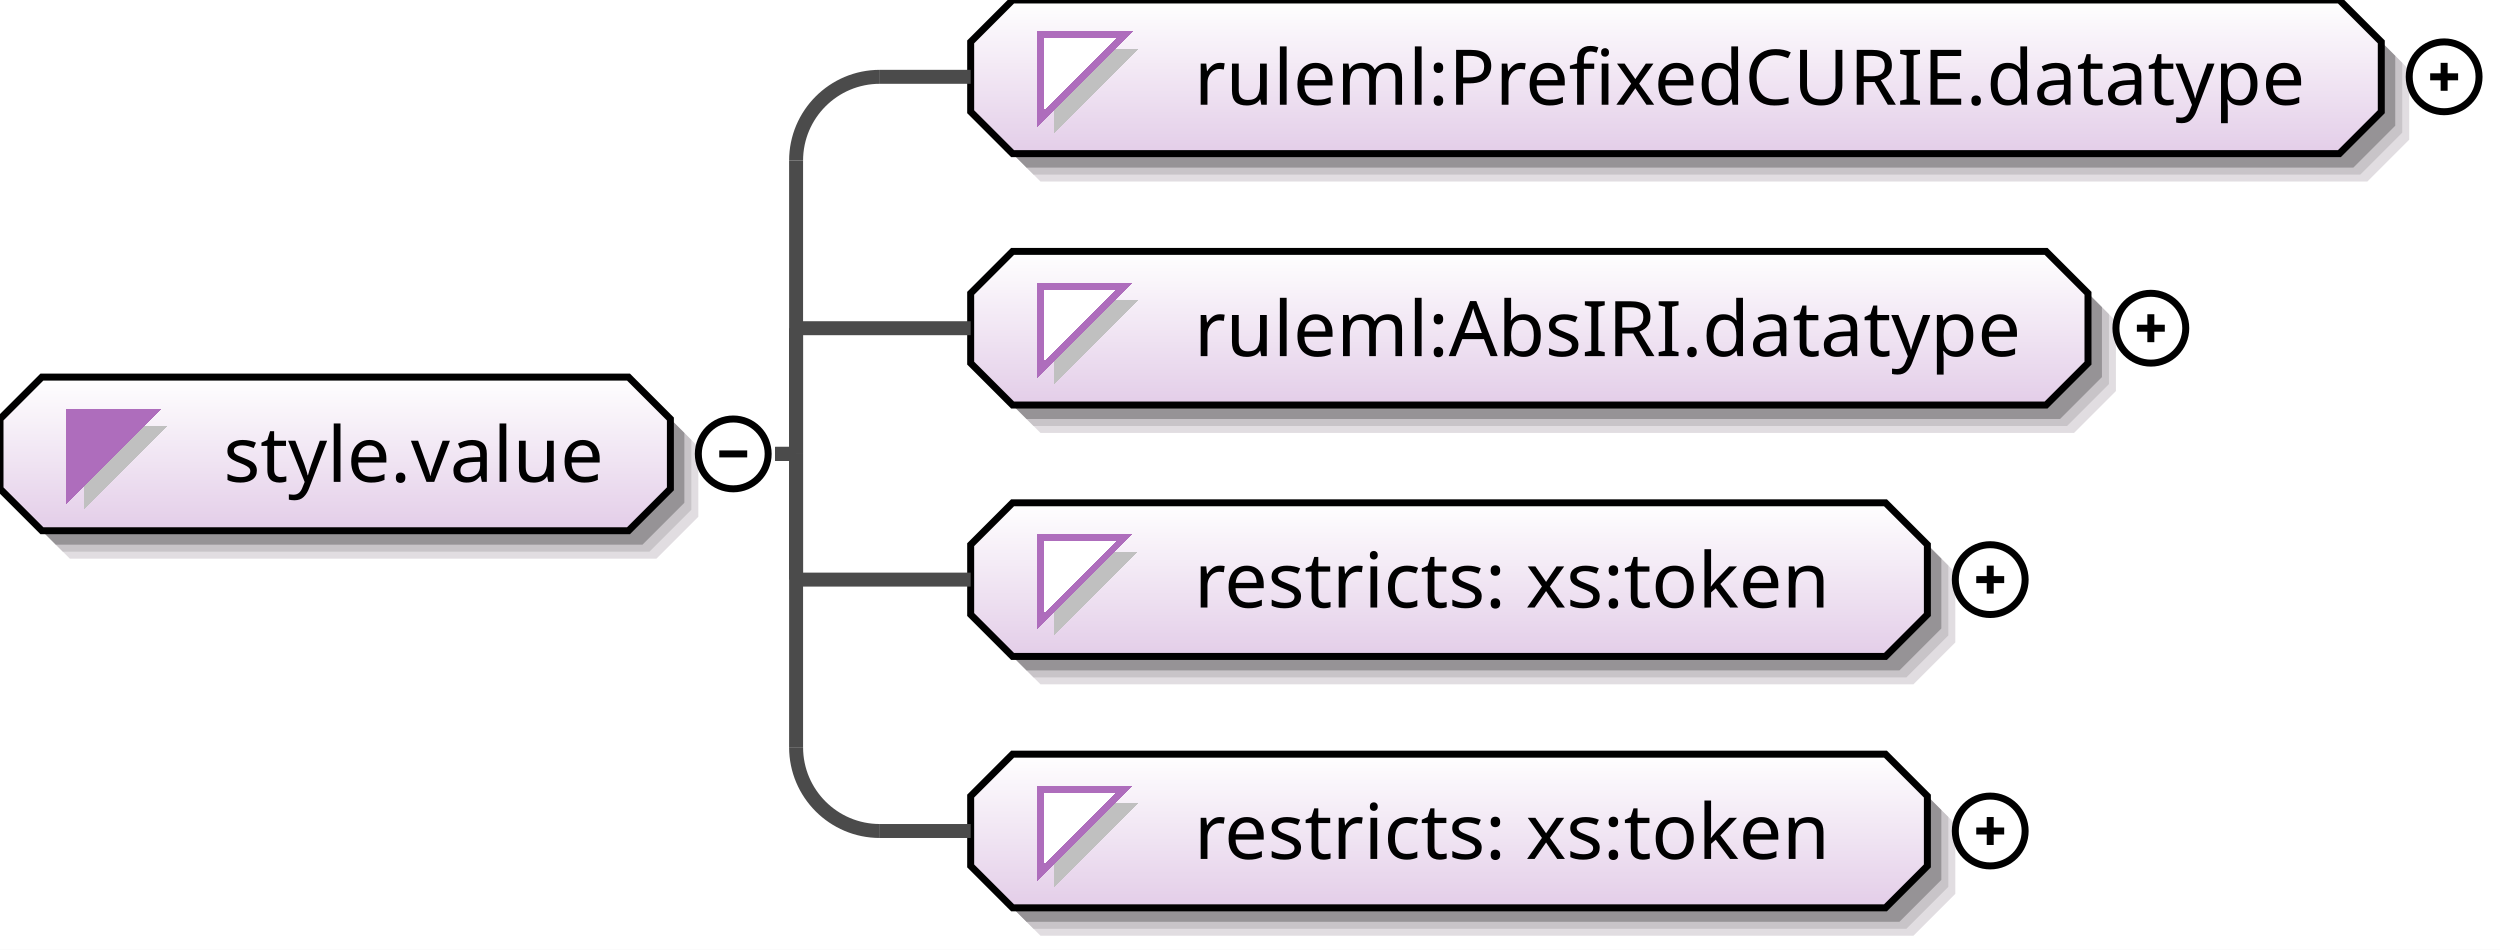
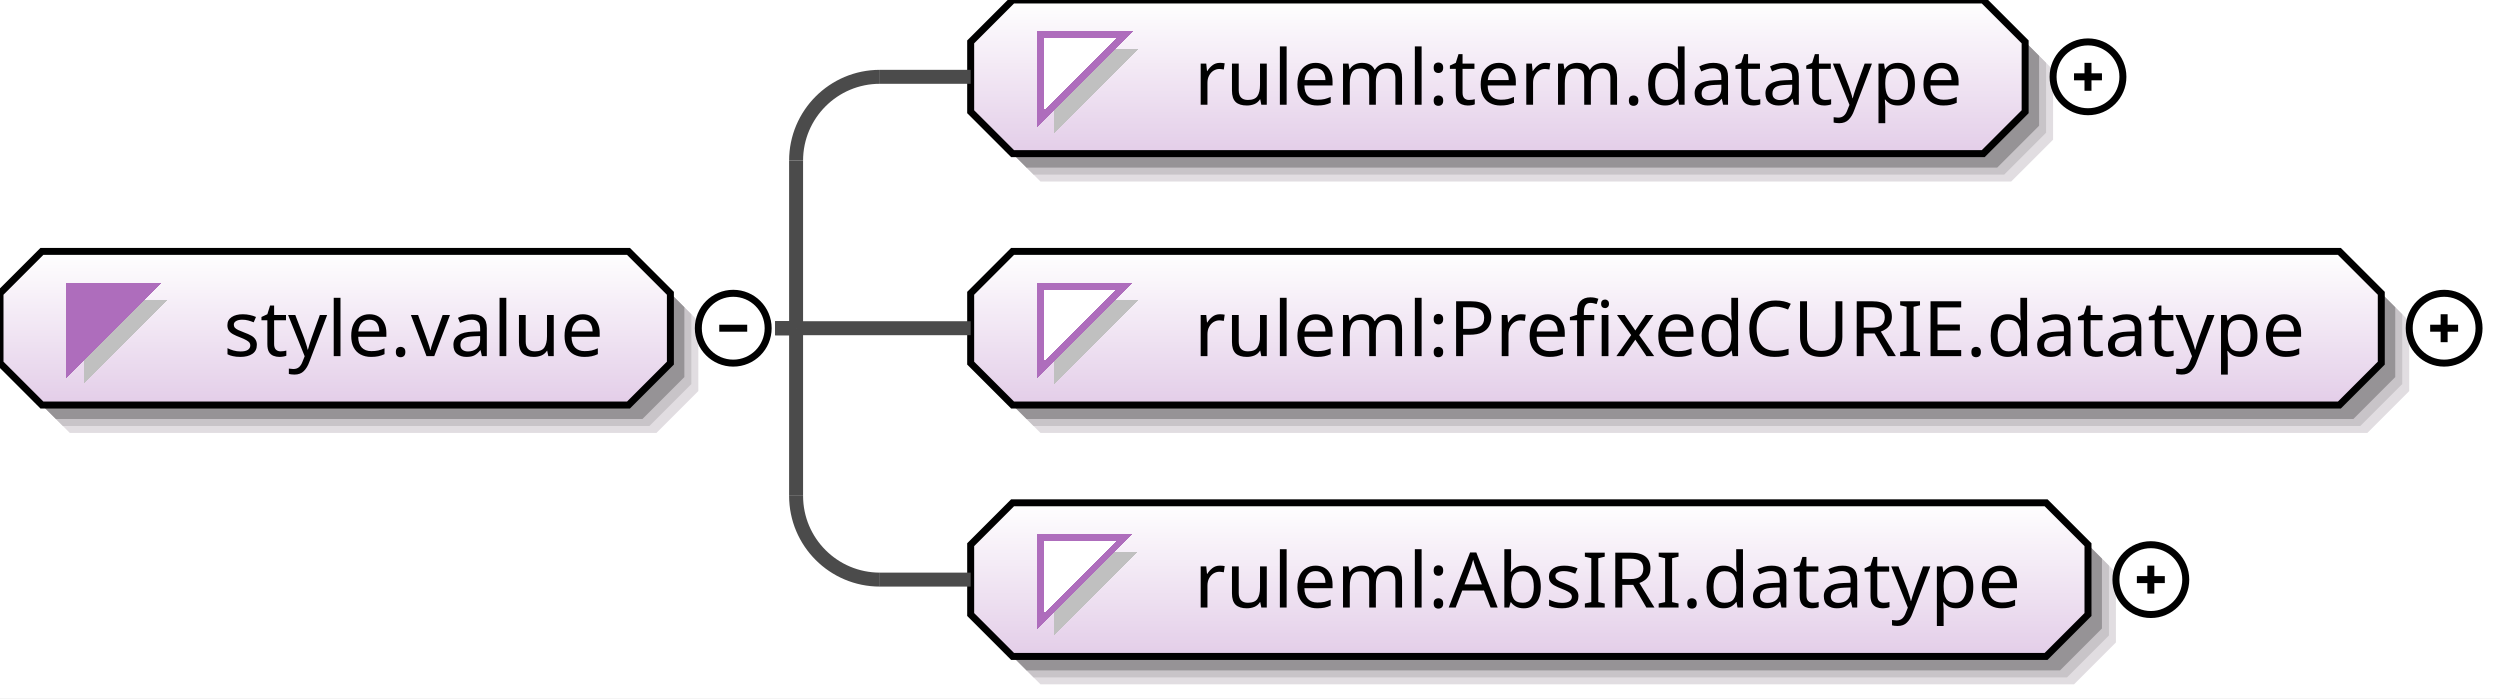
- <svg xmlns="http://www.w3.org/2000/svg" color-interpolation="auto" color-rendering="auto" fill="black" fill-opacity="1" font-family="'Dialog'" font-size="12" font-style="normal" font-weight="normal" height="136" image-rendering="auto" shape-rendering="auto" stroke="black" stroke-dasharray="none" stroke-dashoffset="0" stroke-linecap="square" stroke-linejoin="miter" stroke-miterlimit="10" stroke-opacity="1" stroke-width="1" text-rendering="auto" width="358">
+ <svg xmlns="http://www.w3.org/2000/svg" color-interpolation="auto" color-rendering="auto" fill="black" fill-opacity="1" font-family="'Dialog'" font-size="12" font-style="normal" font-weight="normal" height="100" image-rendering="auto" shape-rendering="auto" stroke="black" stroke-dasharray="none" stroke-dashoffset="0" stroke-linecap="square" stroke-linejoin="miter" stroke-miterlimit="10" stroke-opacity="1" stroke-width="1" text-rendering="auto" width="358">
  <defs id="genericDefs" />
  <g>
    <defs id="defs1">
-       <linearGradient gradientUnits="userSpaceOnUse" id="linearGradient1" spreadMethod="pad" x1="0" x2="0" y1="54" y2="76">
+       <linearGradient gradientUnits="userSpaceOnUse" id="linearGradient1" spreadMethod="pad" x1="0" x2="0" y1="36" y2="58">
        <stop offset="0%" stop-color="white" stop-opacity="1" />
        <stop offset="100%" stop-color="rgb(227,205,232)" stop-opacity="1" />
      </linearGradient>
      <linearGradient gradientUnits="userSpaceOnUse" id="linearGradient2" spreadMethod="pad" x1="139" x2="139" y1="0" y2="22">
        <stop offset="0%" stop-color="white" stop-opacity="1" />
        <stop offset="100%" stop-color="rgb(227,205,232)" stop-opacity="1" />
      </linearGradient>
      <linearGradient gradientUnits="userSpaceOnUse" id="linearGradient3" spreadMethod="pad" x1="139" x2="139" y1="36" y2="58">
        <stop offset="0%" stop-color="white" stop-opacity="1" />
        <stop offset="100%" stop-color="rgb(227,205,232)" stop-opacity="1" />
      </linearGradient>
      <linearGradient gradientUnits="userSpaceOnUse" id="linearGradient4" spreadMethod="pad" x1="139" x2="139" y1="72" y2="94">
        <stop offset="0%" stop-color="white" stop-opacity="1" />
        <stop offset="100%" stop-color="rgb(227,205,232)" stop-opacity="1" />
      </linearGradient>
-       <linearGradient gradientUnits="userSpaceOnUse" id="linearGradient5" spreadMethod="pad" x1="139" x2="139" y1="108" y2="130">
-         <stop offset="0%" stop-color="white" stop-opacity="1" />
-         <stop offset="100%" stop-color="rgb(227,205,232)" stop-opacity="1" />
-       </linearGradient>
      <clipPath clipPathUnits="userSpaceOnUse" id="clipPath1">
-         <path d="M0 0 L358 0 L358 136 L0 136 L0 0 Z" />
+         <path d="M0 0 L358 0 L358 100 L0 100 L0 0 Z" />
      </clipPath>
    </defs>
    <g fill="white" stroke="white" text-rendering="geometricPrecision">
-       <rect clip-path="url(#clipPath1)" height="136" stroke="none" width="358" x="0" y="0" />
+       <rect clip-path="url(#clipPath1)" height="100" stroke="none" width="358" x="0" y="0" />
    </g>
    <g fill="rgb(225,221,225)" font-family="sans-serif" font-size="11" stroke="rgb(225,221,225)" text-rendering="geometricPrecision">
-       <polygon clip-path="url(#clipPath1)" points=" 4 64 4 74 10 80 94 80 100 74 100 64 94 58 10 58" stroke="none" />
-       <polygon clip-path="url(#clipPath1)" fill="rgb(200,196,200)" points=" 3 63 3 73 9 79 93 79 99 73 99 63 93 57 9 57" stroke="none" />
-       <polygon clip-path="url(#clipPath1)" fill="rgb(150,147,150)" points=" 2 62 2 72 8 78 92 78 98 72 98 62 92 56 8 56" stroke="none" />
-       <polygon clip-path="url(#clipPath1)" fill="url(#linearGradient1)" points=" 0 60 0 70 6 76 90 76 96 70 96 60 90 54 6 54" shape-rendering="crispEdges" stroke="none" />
-       <polygon clip-path="url(#clipPath1)" fill="none" points=" 0 60 0 70 6 76 90 76 96 70 96 60 90 54 6 54" stroke="black" stroke-linecap="butt" />
+       <polygon clip-path="url(#clipPath1)" points=" 4 46 4 56 10 62 94 62 100 56 100 46 94 40 10 40" stroke="none" />
+       <polygon clip-path="url(#clipPath1)" fill="rgb(200,196,200)" points=" 3 45 3 55 9 61 93 61 99 55 99 45 93 39 9 39" stroke="none" />
+       <polygon clip-path="url(#clipPath1)" fill="rgb(150,147,150)" points=" 2 44 2 54 8 60 92 60 98 54 98 44 92 38 8 38" stroke="none" />
+       <polygon clip-path="url(#clipPath1)" fill="url(#linearGradient1)" points=" 0 42 0 52 6 58 90 58 96 52 96 42 90 36 6 36" shape-rendering="crispEdges" stroke="none" />
+       <polygon clip-path="url(#clipPath1)" fill="none" points=" 0 42 0 52 6 58 90 58 96 52 96 42 90 36 6 36" stroke="black" stroke-linecap="butt" />
    </g>
    <g fill="silver" font-family="sans-serif" font-size="11" shape-rendering="crispEdges" stroke="silver" stroke-linecap="butt" text-rendering="geometricPrecision">
-       <polygon clip-path="url(#clipPath1)" points=" 12 61 24 61 12 73" stroke="none" />
-       <polygon clip-path="url(#clipPath1)" fill="rgb(174,109,188)" points=" 10 59 22 59 10 71" stroke="none" />
-       <polygon clip-path="url(#clipPath1)" fill="none" points=" 10 59 22 59 10 71" stroke="rgb(174,109,188)" />
-       <text clip-path="url(#clipPath1)" fill="black" stroke="none" x="32" xml:space="preserve" y="69">style.value</text>
-       <circle clip-path="url(#clipPath1)" cx="105" cy="65" fill="none" r="5" shape-rendering="auto" stroke="black" />
-       <line clip-path="url(#clipPath1)" fill="none" shape-rendering="auto" stroke="black" x1="103" x2="107" y1="65" y2="65" />
-       <polygon clip-path="url(#clipPath1)" fill="rgb(225,221,225)" points=" 143 10 143 20 149 26 339 26 345 20 345 10 339 4 149 4" shape-rendering="auto" stroke="none" />
-       <polygon clip-path="url(#clipPath1)" fill="rgb(200,196,200)" points=" 142 9 142 19 148 25 338 25 344 19 344 9 338 3 148 3" shape-rendering="auto" stroke="none" />
-       <polygon clip-path="url(#clipPath1)" fill="rgb(150,147,150)" points=" 141 8 141 18 147 24 337 24 343 18 343 8 337 2 147 2" shape-rendering="auto" stroke="none" />
-       <polygon clip-path="url(#clipPath1)" fill="url(#linearGradient2)" points=" 139 6 139 16 145 22 335 22 341 16 341 6 335 0 145 0" stroke="none" />
-       <polygon clip-path="url(#clipPath1)" fill="none" points=" 139 6 139 16 145 22 335 22 341 16 341 6 335 0 145 0" shape-rendering="auto" stroke="black" />
+       <polygon clip-path="url(#clipPath1)" points=" 12 43 24 43 12 55" stroke="none" />
+       <polygon clip-path="url(#clipPath1)" fill="rgb(174,109,188)" points=" 10 41 22 41 10 53" stroke="none" />
+       <polygon clip-path="url(#clipPath1)" fill="none" points=" 10 41 22 41 10 53" stroke="rgb(174,109,188)" />
+       <text clip-path="url(#clipPath1)" fill="black" stroke="none" x="32" xml:space="preserve" y="51">style.value</text>
+       <circle clip-path="url(#clipPath1)" cx="105" cy="47" fill="none" r="5" shape-rendering="auto" stroke="black" />
+       <line clip-path="url(#clipPath1)" fill="none" shape-rendering="auto" stroke="black" x1="103" x2="107" y1="47" y2="47" />
+       <polygon clip-path="url(#clipPath1)" fill="rgb(225,221,225)" points=" 143 10 143 20 149 26 288 26 294 20 294 10 288 4 149 4" shape-rendering="auto" stroke="none" />
+       <polygon clip-path="url(#clipPath1)" fill="rgb(200,196,200)" points=" 142 9 142 19 148 25 287 25 293 19 293 9 287 3 148 3" shape-rendering="auto" stroke="none" />
+       <polygon clip-path="url(#clipPath1)" fill="rgb(150,147,150)" points=" 141 8 141 18 147 24 286 24 292 18 292 8 286 2 147 2" shape-rendering="auto" stroke="none" />
+       <polygon clip-path="url(#clipPath1)" fill="url(#linearGradient2)" points=" 139 6 139 16 145 22 284 22 290 16 290 6 284 0 145 0" stroke="none" />
+       <polygon clip-path="url(#clipPath1)" fill="none" points=" 139 6 139 16 145 22 284 22 290 16 290 6 284 0 145 0" shape-rendering="auto" stroke="black" />
      <polygon clip-path="url(#clipPath1)" points=" 151 7 163 7 151 19" stroke="none" />
      <polygon clip-path="url(#clipPath1)" fill="white" points=" 149 5 161 5 149 17" stroke="none" />
      <polygon clip-path="url(#clipPath1)" fill="none" points=" 149 5 161 5 149 17" stroke="rgb(174,109,188)" />
-       <text clip-path="url(#clipPath1)" fill="black" stroke="none" x="171" xml:space="preserve" y="15">ruleml:PrefixedCURIE.datatype</text>
-       <circle clip-path="url(#clipPath1)" cx="350" cy="11" fill="none" r="5" shape-rendering="auto" stroke="black" />
-       <line clip-path="url(#clipPath1)" fill="none" shape-rendering="auto" stroke="black" x1="348" x2="352" y1="11" y2="11" />
-       <line clip-path="url(#clipPath1)" fill="none" shape-rendering="auto" stroke="black" x1="350" x2="350" y1="9" y2="13" />
+       <text clip-path="url(#clipPath1)" fill="black" stroke="none" x="171" xml:space="preserve" y="15">ruleml:term.datatype</text>
+       <circle clip-path="url(#clipPath1)" cx="299" cy="11" fill="none" r="5" shape-rendering="auto" stroke="black" />
+       <line clip-path="url(#clipPath1)" fill="none" shape-rendering="auto" stroke="black" x1="297" x2="301" y1="11" y2="11" />
+       <line clip-path="url(#clipPath1)" fill="none" shape-rendering="auto" stroke="black" x1="299" x2="299" y1="9" y2="13" />
    </g>
    <g fill="rgb(75,75,75)" font-family="sans-serif" font-size="11" stroke="rgb(75,75,75)" stroke-linecap="butt" stroke-width="2" text-rendering="geometricPrecision">
-       <line clip-path="url(#clipPath1)" fill="none" x1="111" x2="114" y1="65" y2="65" />
-       <line clip-path="url(#clipPath1)" fill="none" x1="114" x2="114" y1="23" y2="65" />
+       <line clip-path="url(#clipPath1)" fill="none" x1="111" x2="114" y1="47" y2="47" />
+       <line clip-path="url(#clipPath1)" fill="none" x1="114" x2="114" y1="23" y2="47" />
      <line clip-path="url(#clipPath1)" fill="none" x1="126" x2="139" y1="11" y2="11" />
      <path clip-path="url(#clipPath1)" d="M114 23 A12 12 0 0 1 126 11" fill="none" />
-       <polygon clip-path="url(#clipPath1)" fill="rgb(225,221,225)" points=" 143 46 143 56 149 62 297 62 303 56 303 46 297 40 149 40" stroke="none" stroke-width="1" />
-       <polygon clip-path="url(#clipPath1)" fill="rgb(200,196,200)" points=" 142 45 142 55 148 61 296 61 302 55 302 45 296 39 148 39" stroke="none" stroke-width="1" />
-       <polygon clip-path="url(#clipPath1)" fill="rgb(150,147,150)" points=" 141 44 141 54 147 60 295 60 301 54 301 44 295 38 147 38" stroke="none" stroke-width="1" />
+       <polygon clip-path="url(#clipPath1)" fill="rgb(225,221,225)" points=" 143 46 143 56 149 62 339 62 345 56 345 46 339 40 149 40" stroke="none" stroke-width="1" />
+       <polygon clip-path="url(#clipPath1)" fill="rgb(200,196,200)" points=" 142 45 142 55 148 61 338 61 344 55 344 45 338 39 148 39" stroke="none" stroke-width="1" />
+       <polygon clip-path="url(#clipPath1)" fill="rgb(150,147,150)" points=" 141 44 141 54 147 60 337 60 343 54 343 44 337 38 147 38" stroke="none" stroke-width="1" />
    </g>
    <g fill="url(#linearGradient3)" font-family="sans-serif" font-size="11" shape-rendering="crispEdges" stroke="url(#linearGradient3)" stroke-linecap="butt" text-rendering="geometricPrecision">
-       <polygon clip-path="url(#clipPath1)" points=" 139 42 139 52 145 58 293 58 299 52 299 42 293 36 145 36" stroke="none" />
-       <polygon clip-path="url(#clipPath1)" fill="none" points=" 139 42 139 52 145 58 293 58 299 52 299 42 293 36 145 36" shape-rendering="auto" stroke="black" />
+       <polygon clip-path="url(#clipPath1)" points=" 139 42 139 52 145 58 335 58 341 52 341 42 335 36 145 36" stroke="none" />
+       <polygon clip-path="url(#clipPath1)" fill="none" points=" 139 42 139 52 145 58 335 58 341 52 341 42 335 36 145 36" shape-rendering="auto" stroke="black" />
      <polygon clip-path="url(#clipPath1)" fill="silver" points=" 151 43 163 43 151 55" stroke="none" />
      <polygon clip-path="url(#clipPath1)" fill="white" points=" 149 41 161 41 149 53" stroke="none" />
      <polygon clip-path="url(#clipPath1)" fill="none" points=" 149 41 161 41 149 53" stroke="rgb(174,109,188)" />
-       <text clip-path="url(#clipPath1)" fill="black" stroke="none" x="171" xml:space="preserve" y="51">ruleml:AbsIRI.datatype</text>
-       <circle clip-path="url(#clipPath1)" cx="308" cy="47" fill="none" r="5" shape-rendering="auto" stroke="black" />
-       <line clip-path="url(#clipPath1)" fill="none" shape-rendering="auto" stroke="black" x1="306" x2="310" y1="47" y2="47" />
-       <line clip-path="url(#clipPath1)" fill="none" shape-rendering="auto" stroke="black" x1="308" x2="308" y1="45" y2="49" />
+       <text clip-path="url(#clipPath1)" fill="black" stroke="none" x="171" xml:space="preserve" y="51">ruleml:PrefixedCURIE.datatype</text>
+       <circle clip-path="url(#clipPath1)" cx="350" cy="47" fill="none" r="5" shape-rendering="auto" stroke="black" />
+       <line clip-path="url(#clipPath1)" fill="none" shape-rendering="auto" stroke="black" x1="348" x2="352" y1="47" y2="47" />
+       <line clip-path="url(#clipPath1)" fill="none" shape-rendering="auto" stroke="black" x1="350" x2="350" y1="45" y2="49" />
    </g>
    <g fill="rgb(75,75,75)" font-family="sans-serif" font-size="11" stroke="rgb(75,75,75)" stroke-linecap="butt" stroke-width="2" text-rendering="geometricPrecision">
-       <line clip-path="url(#clipPath1)" fill="none" x1="111" x2="114" y1="65" y2="65" />
-       <line clip-path="url(#clipPath1)" fill="none" x1="114" x2="114" y1="47" y2="65" />
+       <line clip-path="url(#clipPath1)" fill="none" x1="111" x2="114" y1="47" y2="47" />
+       <line clip-path="url(#clipPath1)" fill="none" x1="114" x2="114" y1="47" y2="47" />
      <line clip-path="url(#clipPath1)" fill="none" x1="114" x2="139" y1="47" y2="47" />
-       <polygon clip-path="url(#clipPath1)" fill="rgb(225,221,225)" points=" 143 82 143 92 149 98 274 98 280 92 280 82 274 76 149 76" stroke="none" stroke-width="1" />
-       <polygon clip-path="url(#clipPath1)" fill="rgb(200,196,200)" points=" 142 81 142 91 148 97 273 97 279 91 279 81 273 75 148 75" stroke="none" stroke-width="1" />
-       <polygon clip-path="url(#clipPath1)" fill="rgb(150,147,150)" points=" 141 80 141 90 147 96 272 96 278 90 278 80 272 74 147 74" stroke="none" stroke-width="1" />
+       <polygon clip-path="url(#clipPath1)" fill="rgb(225,221,225)" points=" 143 82 143 92 149 98 297 98 303 92 303 82 297 76 149 76" stroke="none" stroke-width="1" />
+       <polygon clip-path="url(#clipPath1)" fill="rgb(200,196,200)" points=" 142 81 142 91 148 97 296 97 302 91 302 81 296 75 148 75" stroke="none" stroke-width="1" />
+       <polygon clip-path="url(#clipPath1)" fill="rgb(150,147,150)" points=" 141 80 141 90 147 96 295 96 301 90 301 80 295 74 147 74" stroke="none" stroke-width="1" />
    </g>
    <g fill="url(#linearGradient4)" font-family="sans-serif" font-size="11" shape-rendering="crispEdges" stroke="url(#linearGradient4)" stroke-linecap="butt" text-rendering="geometricPrecision">
-       <polygon clip-path="url(#clipPath1)" points=" 139 78 139 88 145 94 270 94 276 88 276 78 270 72 145 72" stroke="none" />
-       <polygon clip-path="url(#clipPath1)" fill="none" points=" 139 78 139 88 145 94 270 94 276 88 276 78 270 72 145 72" shape-rendering="auto" stroke="black" />
+       <polygon clip-path="url(#clipPath1)" points=" 139 78 139 88 145 94 293 94 299 88 299 78 293 72 145 72" stroke="none" />
+       <polygon clip-path="url(#clipPath1)" fill="none" points=" 139 78 139 88 145 94 293 94 299 88 299 78 293 72 145 72" shape-rendering="auto" stroke="black" />
      <polygon clip-path="url(#clipPath1)" fill="silver" points=" 151 79 163 79 151 91" stroke="none" />
      <polygon clip-path="url(#clipPath1)" fill="white" points=" 149 77 161 77 149 89" stroke="none" />
      <polygon clip-path="url(#clipPath1)" fill="none" points=" 149 77 161 77 149 89" stroke="rgb(174,109,188)" />
-       <text clip-path="url(#clipPath1)" fill="black" stroke="none" x="171" xml:space="preserve" y="87">restricts: xs:token</text>
-       <circle clip-path="url(#clipPath1)" cx="285" cy="83" fill="none" r="5" shape-rendering="auto" stroke="black" />
-       <line clip-path="url(#clipPath1)" fill="none" shape-rendering="auto" stroke="black" x1="283" x2="287" y1="83" y2="83" />
-       <line clip-path="url(#clipPath1)" fill="none" shape-rendering="auto" stroke="black" x1="285" x2="285" y1="81" y2="85" />
+       <text clip-path="url(#clipPath1)" fill="black" stroke="none" x="171" xml:space="preserve" y="87">ruleml:AbsIRI.datatype</text>
+       <circle clip-path="url(#clipPath1)" cx="308" cy="83" fill="none" r="5" shape-rendering="auto" stroke="black" />
+       <line clip-path="url(#clipPath1)" fill="none" shape-rendering="auto" stroke="black" x1="306" x2="310" y1="83" y2="83" />
+       <line clip-path="url(#clipPath1)" fill="none" shape-rendering="auto" stroke="black" x1="308" x2="308" y1="81" y2="85" />
    </g>
    <g fill="rgb(75,75,75)" font-family="sans-serif" font-size="11" stroke="rgb(75,75,75)" stroke-linecap="butt" stroke-width="2" text-rendering="geometricPrecision">
-       <line clip-path="url(#clipPath1)" fill="none" x1="111" x2="114" y1="65" y2="65" />
-       <line clip-path="url(#clipPath1)" fill="none" x1="114" x2="114" y1="65" y2="83" />
-       <line clip-path="url(#clipPath1)" fill="none" x1="114" x2="139" y1="83" y2="83" />
-       <polygon clip-path="url(#clipPath1)" fill="rgb(225,221,225)" points=" 143 118 143 128 149 134 274 134 280 128 280 118 274 112 149 112" stroke="none" stroke-width="1" />
-       <polygon clip-path="url(#clipPath1)" fill="rgb(200,196,200)" points=" 142 117 142 127 148 133 273 133 279 127 279 117 273 111 148 111" stroke="none" stroke-width="1" />
-       <polygon clip-path="url(#clipPath1)" fill="rgb(150,147,150)" points=" 141 116 141 126 147 132 272 132 278 126 278 116 272 110 147 110" stroke="none" stroke-width="1" />
-     </g>
-     <g fill="url(#linearGradient5)" font-family="sans-serif" font-size="11" shape-rendering="crispEdges" stroke="url(#linearGradient5)" stroke-linecap="butt" text-rendering="geometricPrecision">
-       <polygon clip-path="url(#clipPath1)" points=" 139 114 139 124 145 130 270 130 276 124 276 114 270 108 145 108" stroke="none" />
-       <polygon clip-path="url(#clipPath1)" fill="none" points=" 139 114 139 124 145 130 270 130 276 124 276 114 270 108 145 108" shape-rendering="auto" stroke="black" />
-       <polygon clip-path="url(#clipPath1)" fill="silver" points=" 151 115 163 115 151 127" stroke="none" />
-       <polygon clip-path="url(#clipPath1)" fill="white" points=" 149 113 161 113 149 125" stroke="none" />
-       <polygon clip-path="url(#clipPath1)" fill="none" points=" 149 113 161 113 149 125" stroke="rgb(174,109,188)" />
-       <text clip-path="url(#clipPath1)" fill="black" stroke="none" x="171" xml:space="preserve" y="123">restricts: xs:token</text>
-       <circle clip-path="url(#clipPath1)" cx="285" cy="119" fill="none" r="5" shape-rendering="auto" stroke="black" />
-       <line clip-path="url(#clipPath1)" fill="none" shape-rendering="auto" stroke="black" x1="283" x2="287" y1="119" y2="119" />
-       <line clip-path="url(#clipPath1)" fill="none" shape-rendering="auto" stroke="black" x1="285" x2="285" y1="117" y2="121" />
-     </g>
-     <g fill="rgb(75,75,75)" font-family="sans-serif" font-size="11" stroke="rgb(75,75,75)" stroke-linecap="butt" stroke-width="2" text-rendering="geometricPrecision">
-       <line clip-path="url(#clipPath1)" fill="none" x1="111" x2="114" y1="65" y2="65" />
-       <line clip-path="url(#clipPath1)" fill="none" x1="114" x2="114" y1="65" y2="107" />
-       <line clip-path="url(#clipPath1)" fill="none" x1="126" x2="139" y1="119" y2="119" />
-       <path clip-path="url(#clipPath1)" d="M114 107 A12 12 0 0 0 126 119" fill="none" />
+       <line clip-path="url(#clipPath1)" fill="none" x1="111" x2="114" y1="47" y2="47" />
+       <line clip-path="url(#clipPath1)" fill="none" x1="114" x2="114" y1="47" y2="71" />
+       <line clip-path="url(#clipPath1)" fill="none" x1="126" x2="139" y1="83" y2="83" />
+       <path clip-path="url(#clipPath1)" d="M114 71 A12 12 0 0 0 126 83" fill="none" />
    </g>
  </g>
</svg>
